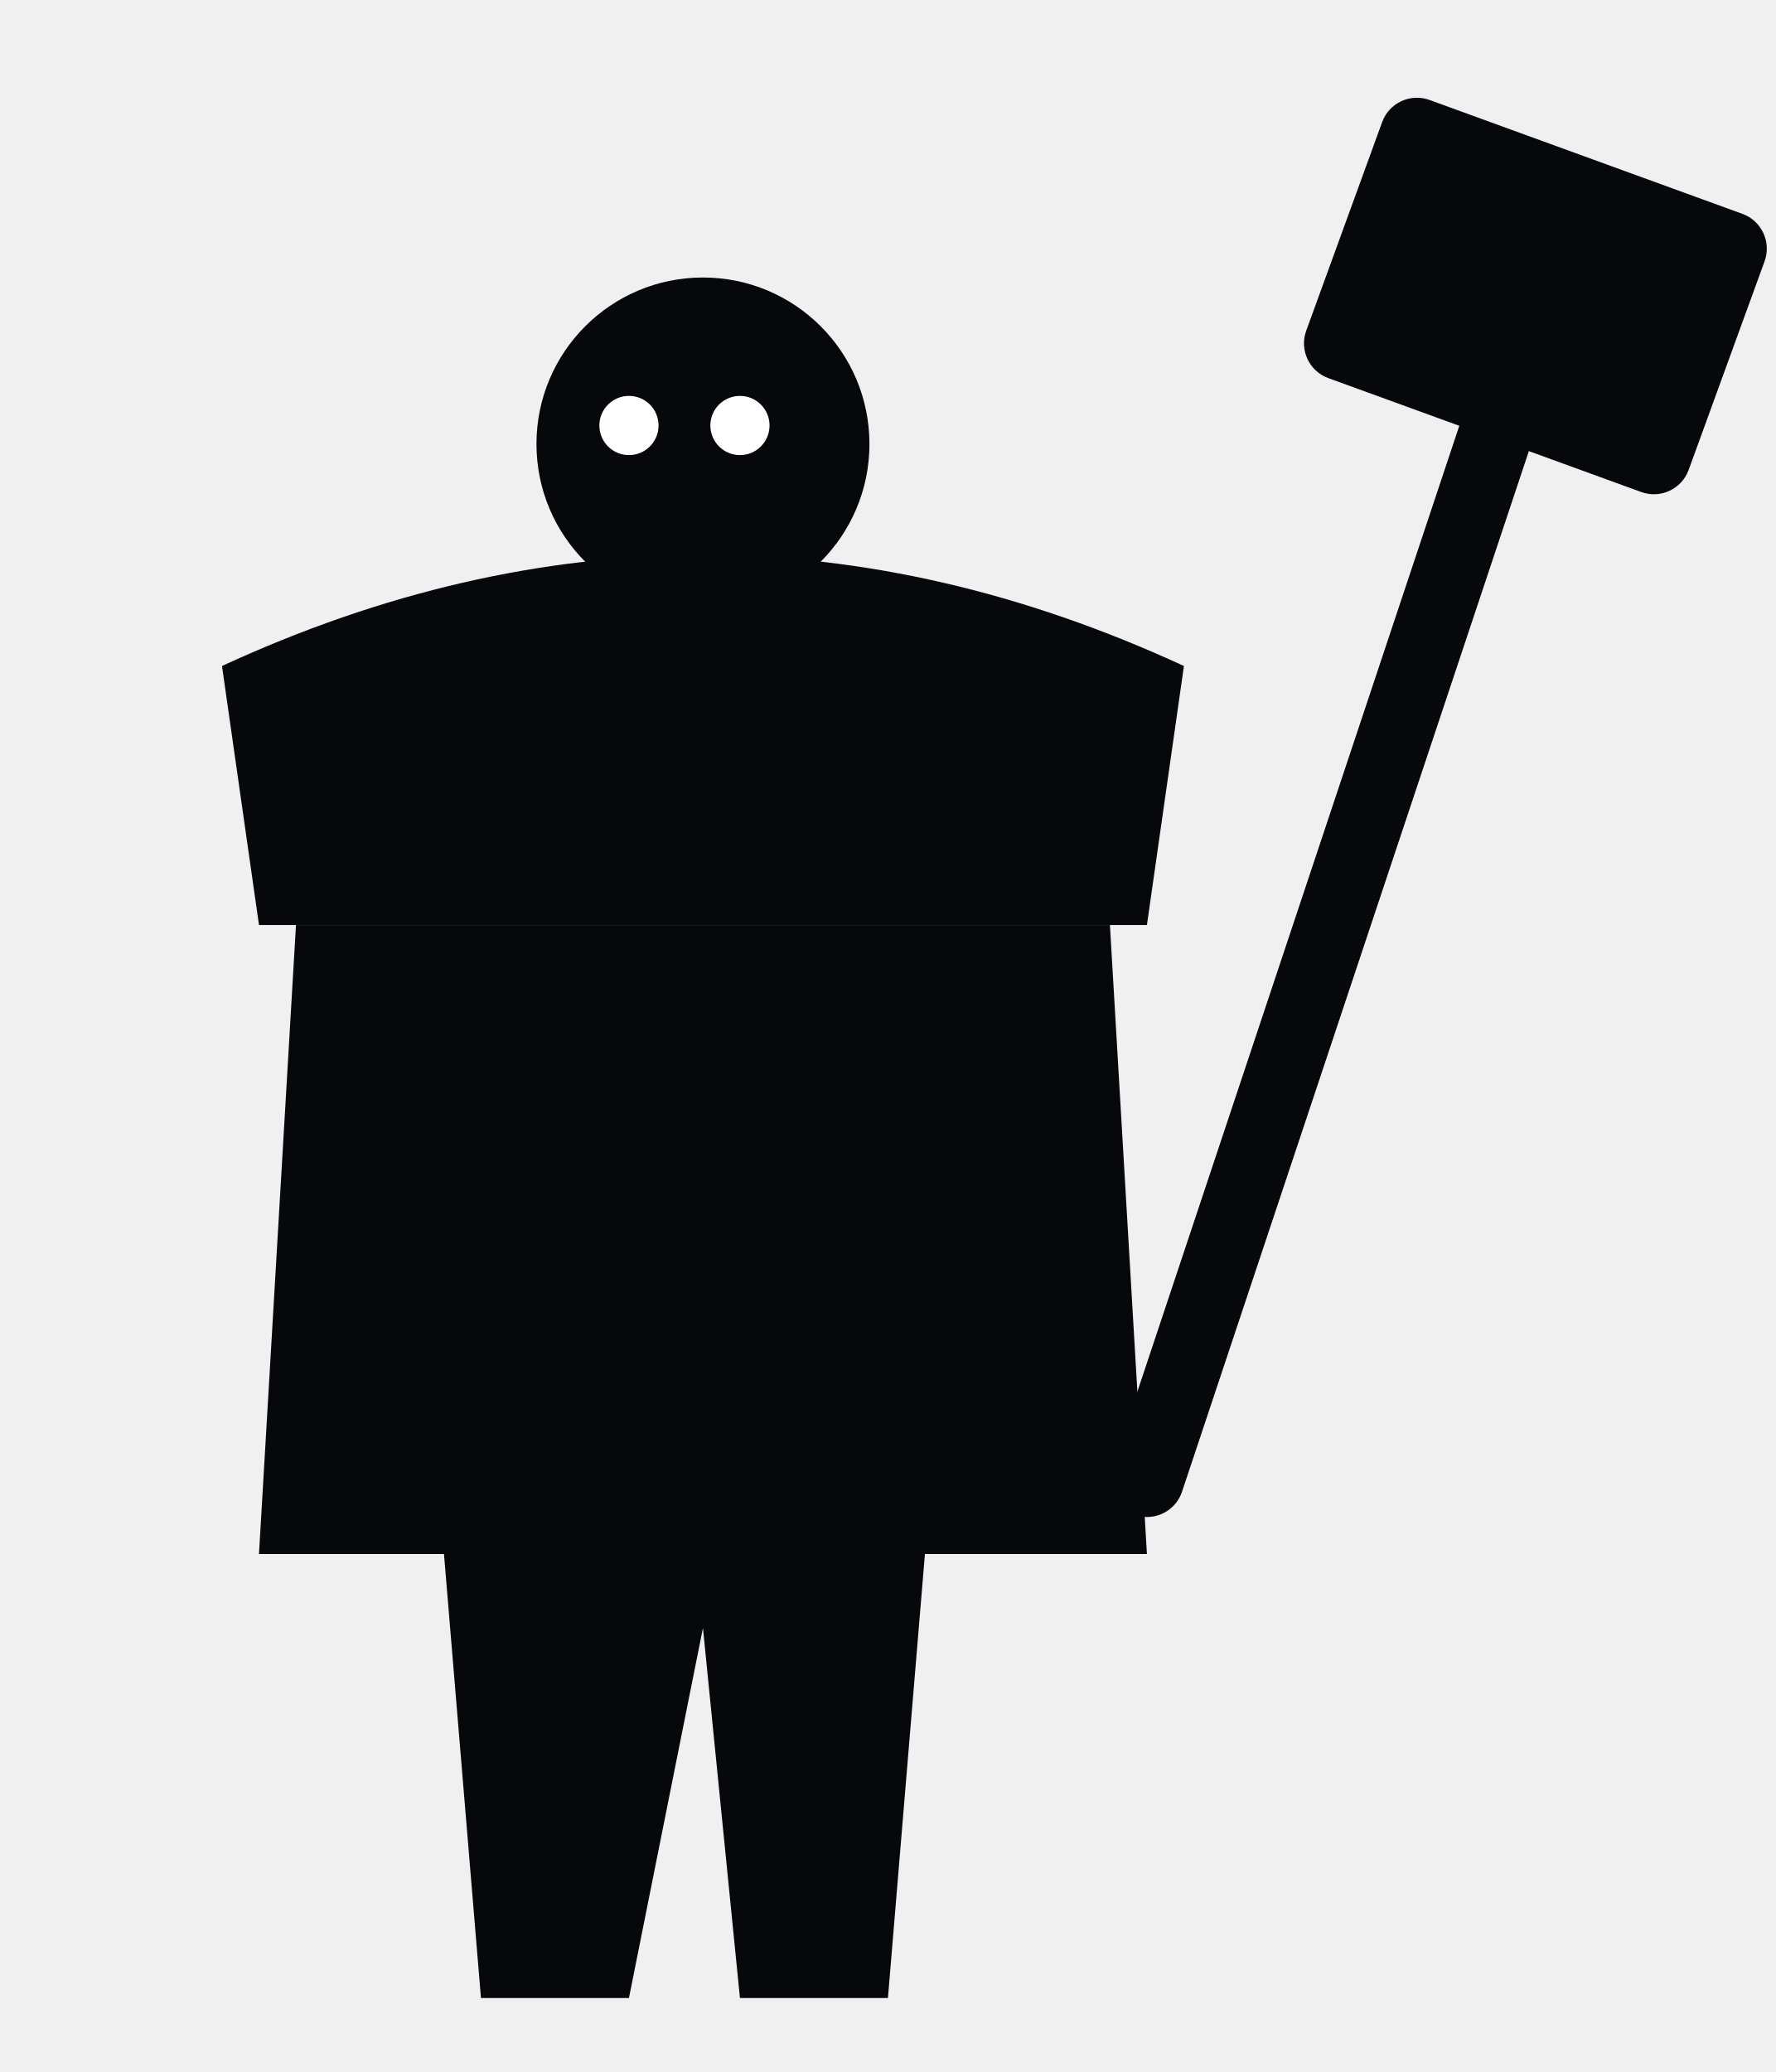
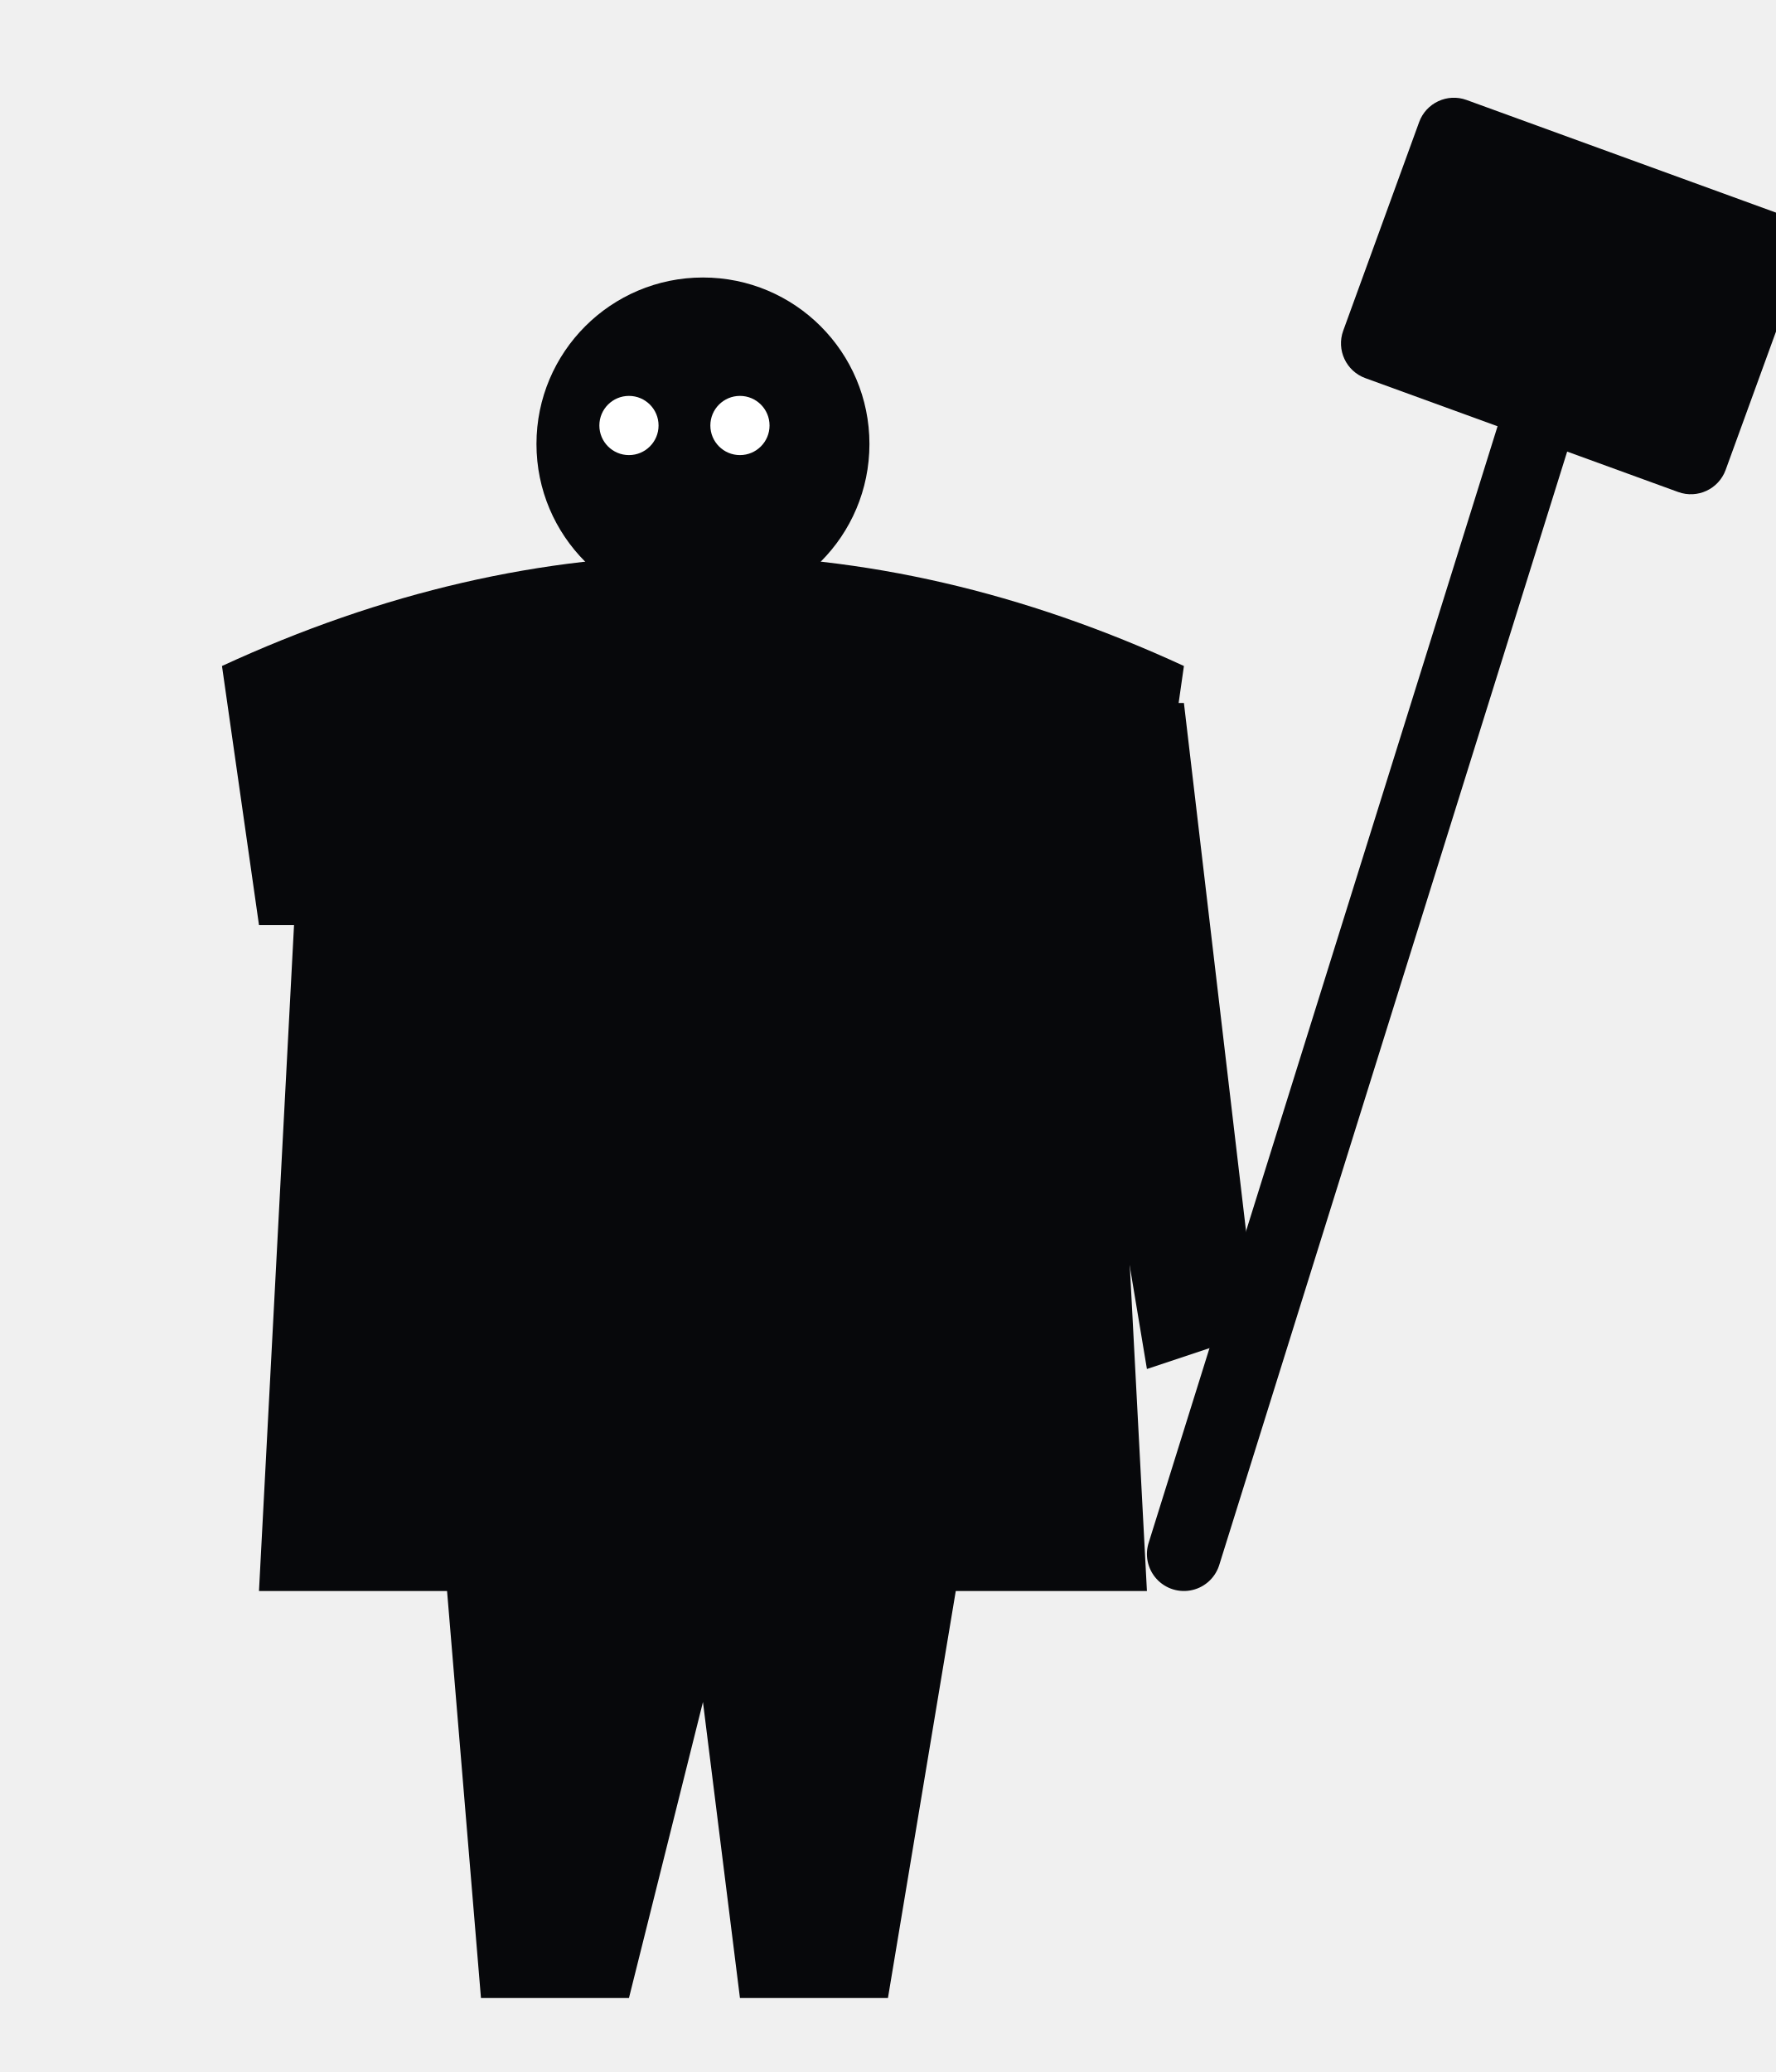
<svg xmlns="http://www.w3.org/2000/svg" viewBox="24 20 96 112" data-height="512">
-   <g id="body" fill="#07080B" stroke="#07080B" stroke-linecap="round" stroke-linejoin="round" stroke-width="0">
-     <circle cx="62" cy="44" r="9" />
-     <path d="M36 56 Q62 44 88 56 L86 70 L38 70Z" />
-     <path d="M40 70 L84 70 L86 104 L74 104 L72 128 L64 128 L62 108 L58 128 L50 128 L48 104 L38 104Z" />
-     <line x1="86" y1="100" x2="106" y2="40" stroke-width="4" />
-     <rect x="96" y="28" width="22" height="16" rx="2" transform="rotate(20 107 36)" />
+   <g id="part:legs" data-pivot="62 104">
+     <g class="shape" fill="#07080B" stroke="#07080B" stroke-linecap="round" stroke-linejoin="round" stroke-width="0">
+       <path d="M48 104 L76 104 L72 128 L64 128 L62 112 L58 128 L50 128Z" />
+     </g>
  </g>
-   <g id="glow" fill="#FFFFFF" stroke="#FFFFFF" stroke-linecap="round" stroke-width="0">
-     <circle cx="58" cy="43" r="1.6" />
-     <circle cx="64" cy="43" r="1.6" />
+   <g id="part:torso" data-pivot="62 106">
+     <g class="shape" fill="#07080B" stroke="#07080B" stroke-linecap="round" stroke-linejoin="round" stroke-width="0">
+       <path d="M36 56 Q62 44 88 56 L86 70 L38 70Z" />
+       <path d="M40 68 L84 68 L86 106 L38 106Z" />
+     </g>
+   </g>
+   <g id="part:head" data-pivot="62 52">
+     <g class="shape" fill="#07080B" stroke="#07080B" stroke-linecap="round" stroke-linejoin="round" stroke-width="0">
+       <circle cx="62" cy="44" r="9" />
+     </g>
+     <g class="glow" fill="#FFFFFF" stroke="#FFFFFF" stroke-linecap="round" stroke-width="0">
+       <circle cx="58" cy="43" r="1.6" />
+       <circle cx="64" cy="43" r="1.6" />
+     </g>
+   </g>
+   <g id="part:weapon" data-pivot="82 60">
+     <g class="shape" fill="#07080B" stroke="#07080B" stroke-linecap="round" stroke-linejoin="round" stroke-width="0">
+       <path d="M80 58 L88 58 L92 92 L86 94Z" />
+       <line x1="88" y1="104" x2="108" y2="40" stroke-width="4" />
+       <rect x="98" y="28" width="22" height="16" rx="2" transform="rotate(20 109 36)" />
+     </g>
  </g>
</svg>
